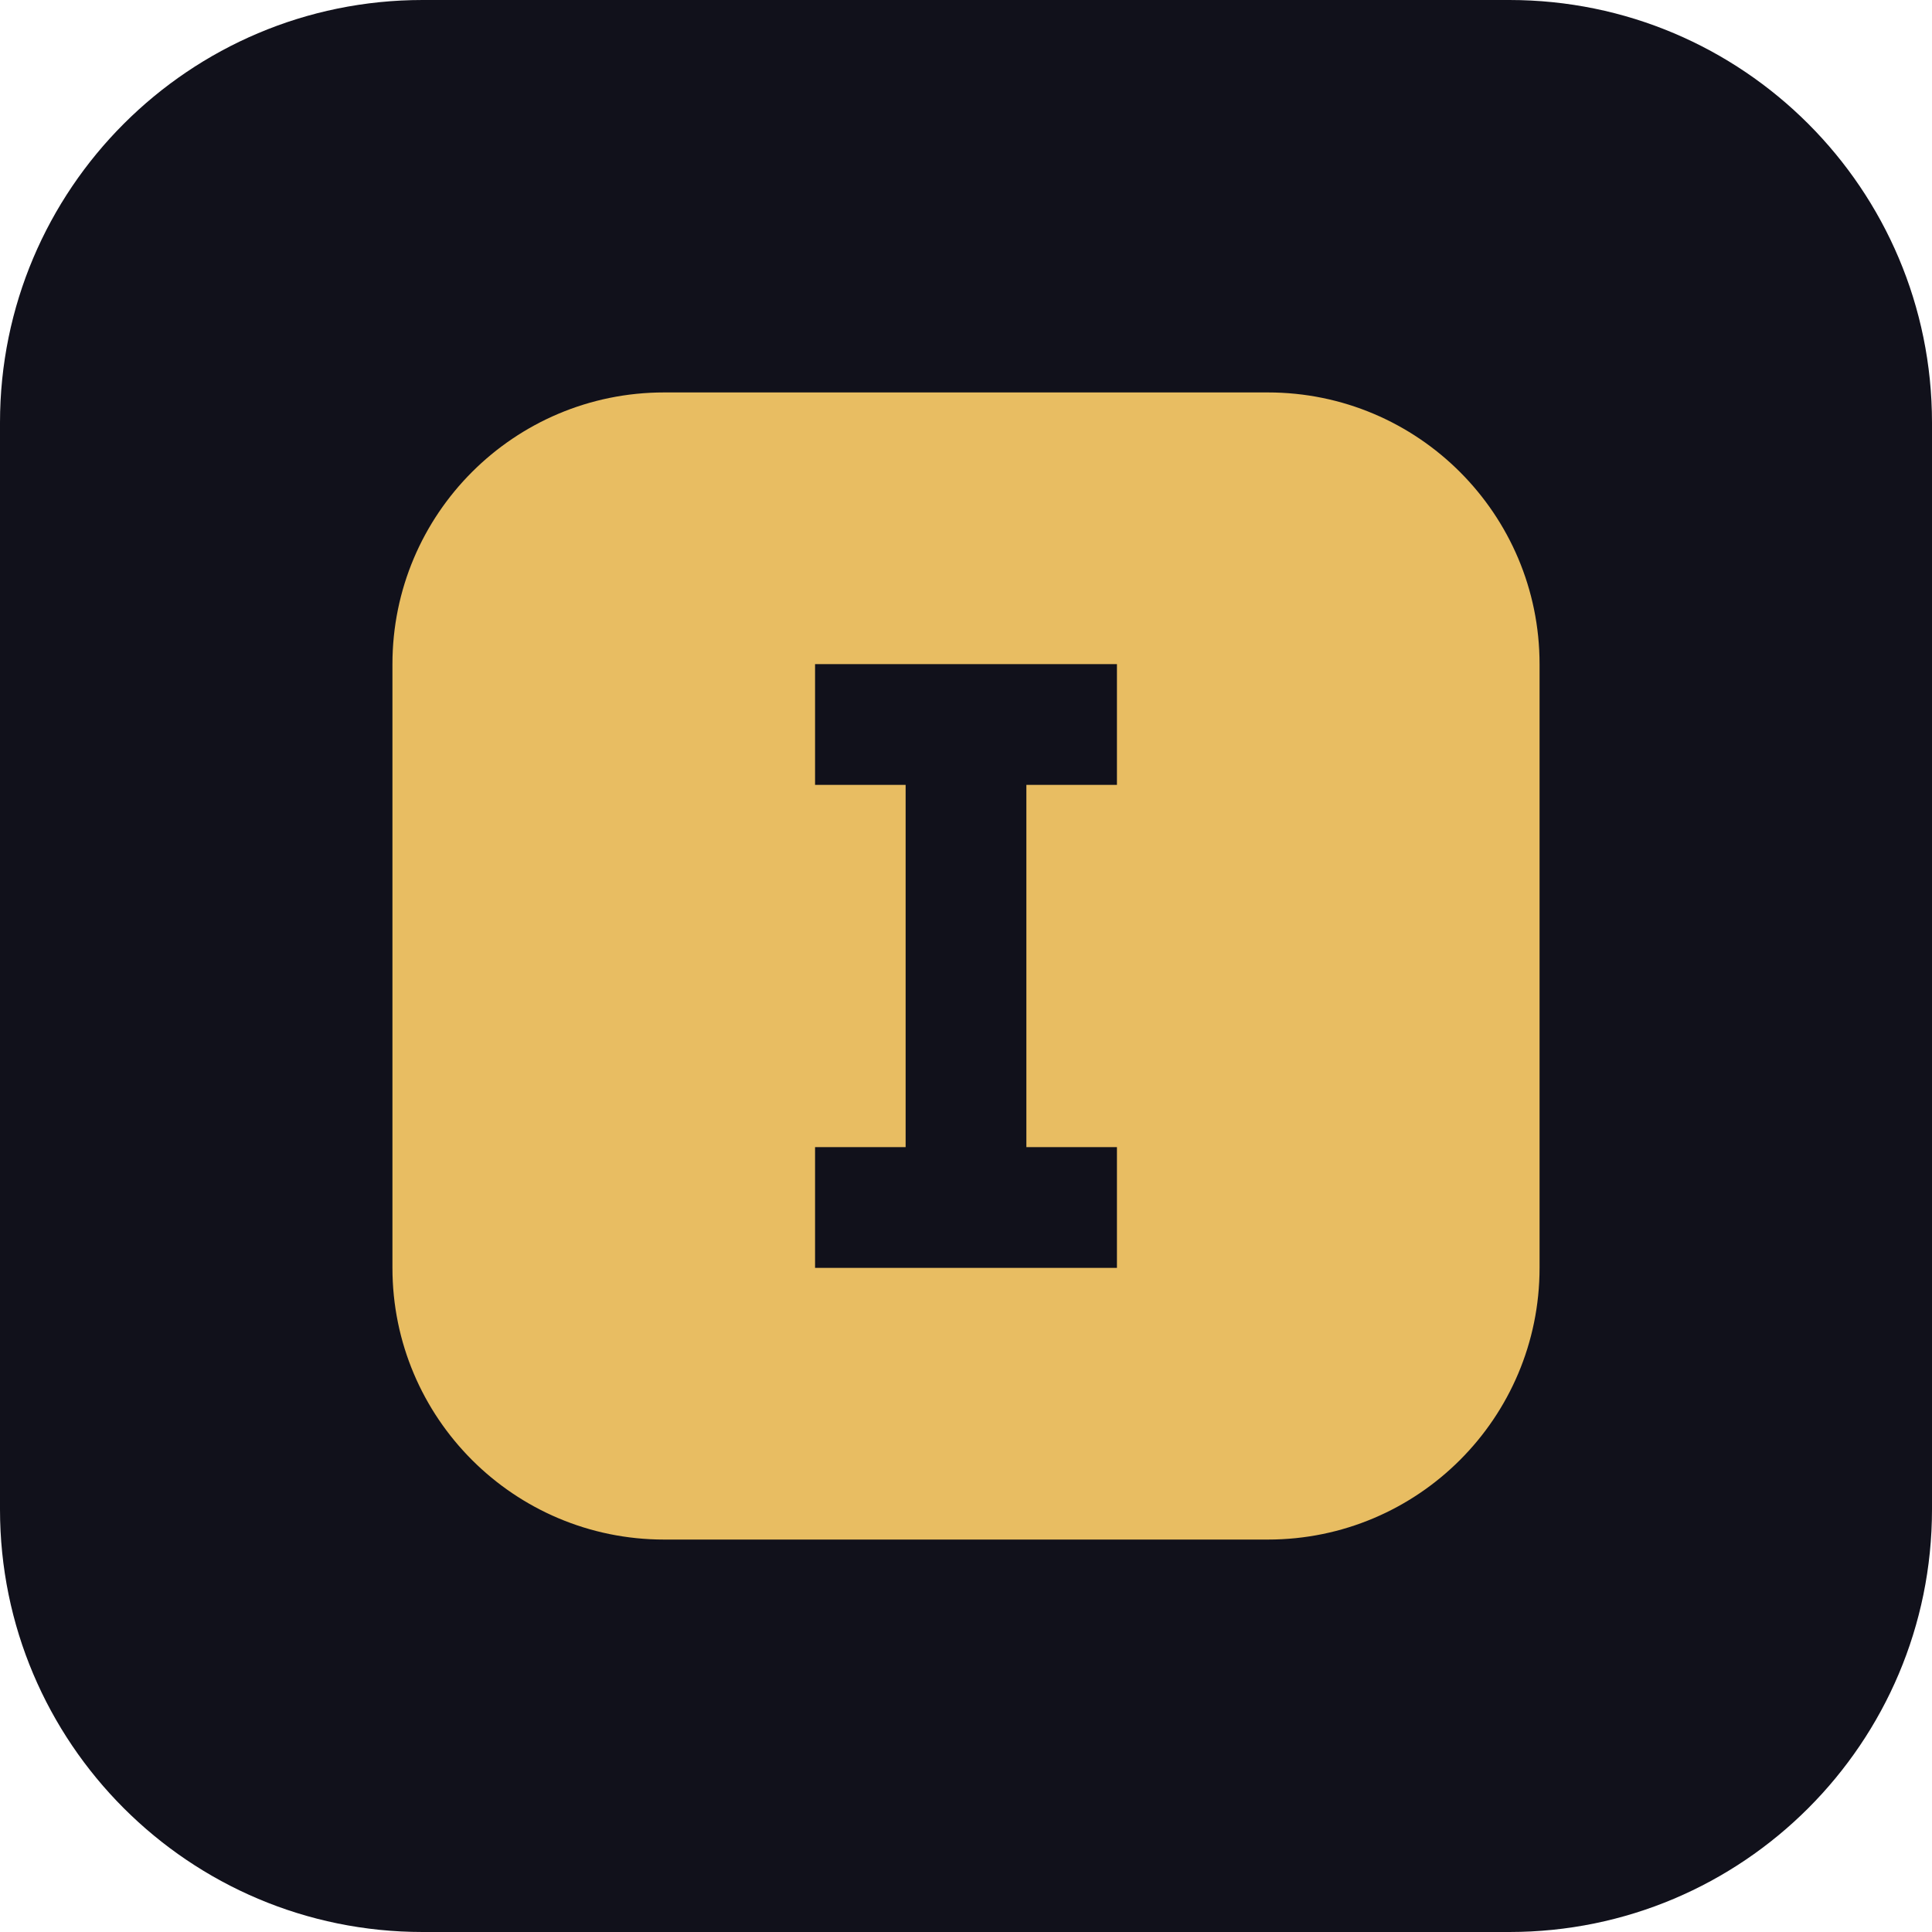
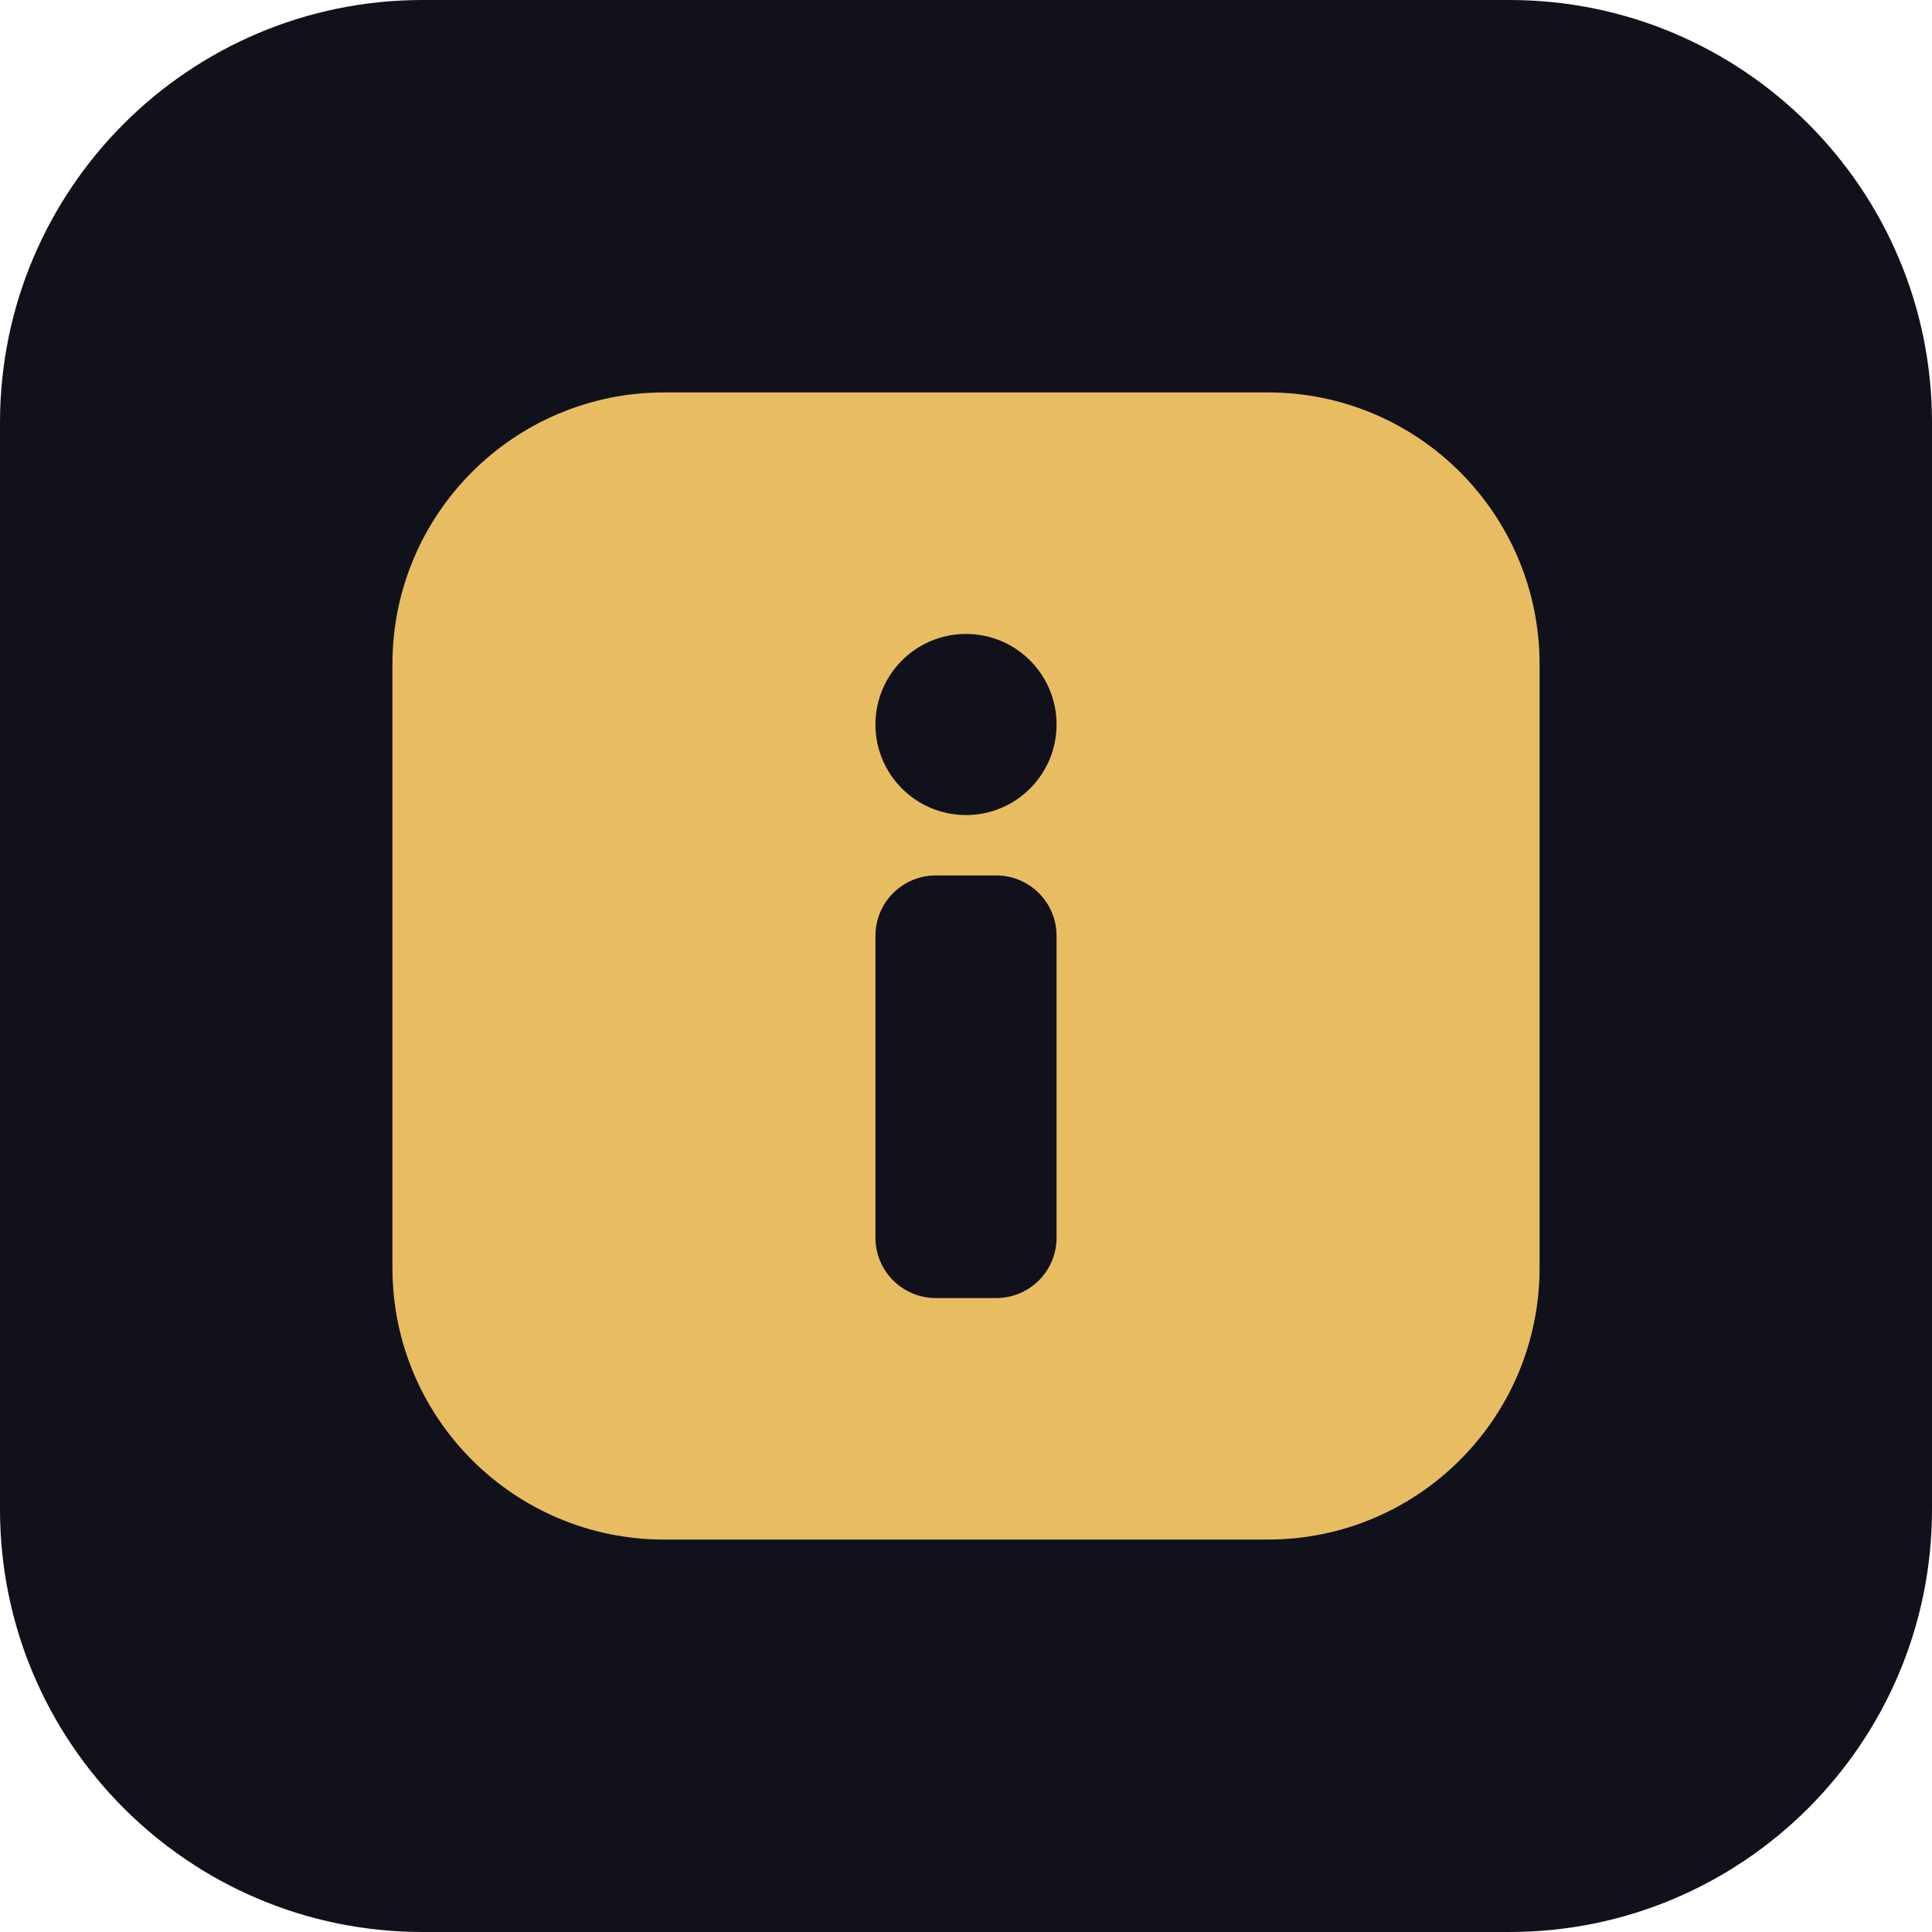
<svg xmlns="http://www.w3.org/2000/svg" viewBox="0 0 64 64">
  <rect width="64" height="64" rx="14" fill="#11111b" />
  <rect x="13" y="13" width="38" height="38" rx="9" fill="#e8bd62" />
-   <path d="M27 22h10v4h-3v12h3v4H27v-4h3V26h-3z" fill="#11111b" />
+   <circle cx="32" cy="24" r="3" fill="#11111b" />
+   <rect x="29" y="29" width="6" height="14" rx="2" fill="#11111b" />
</svg>
